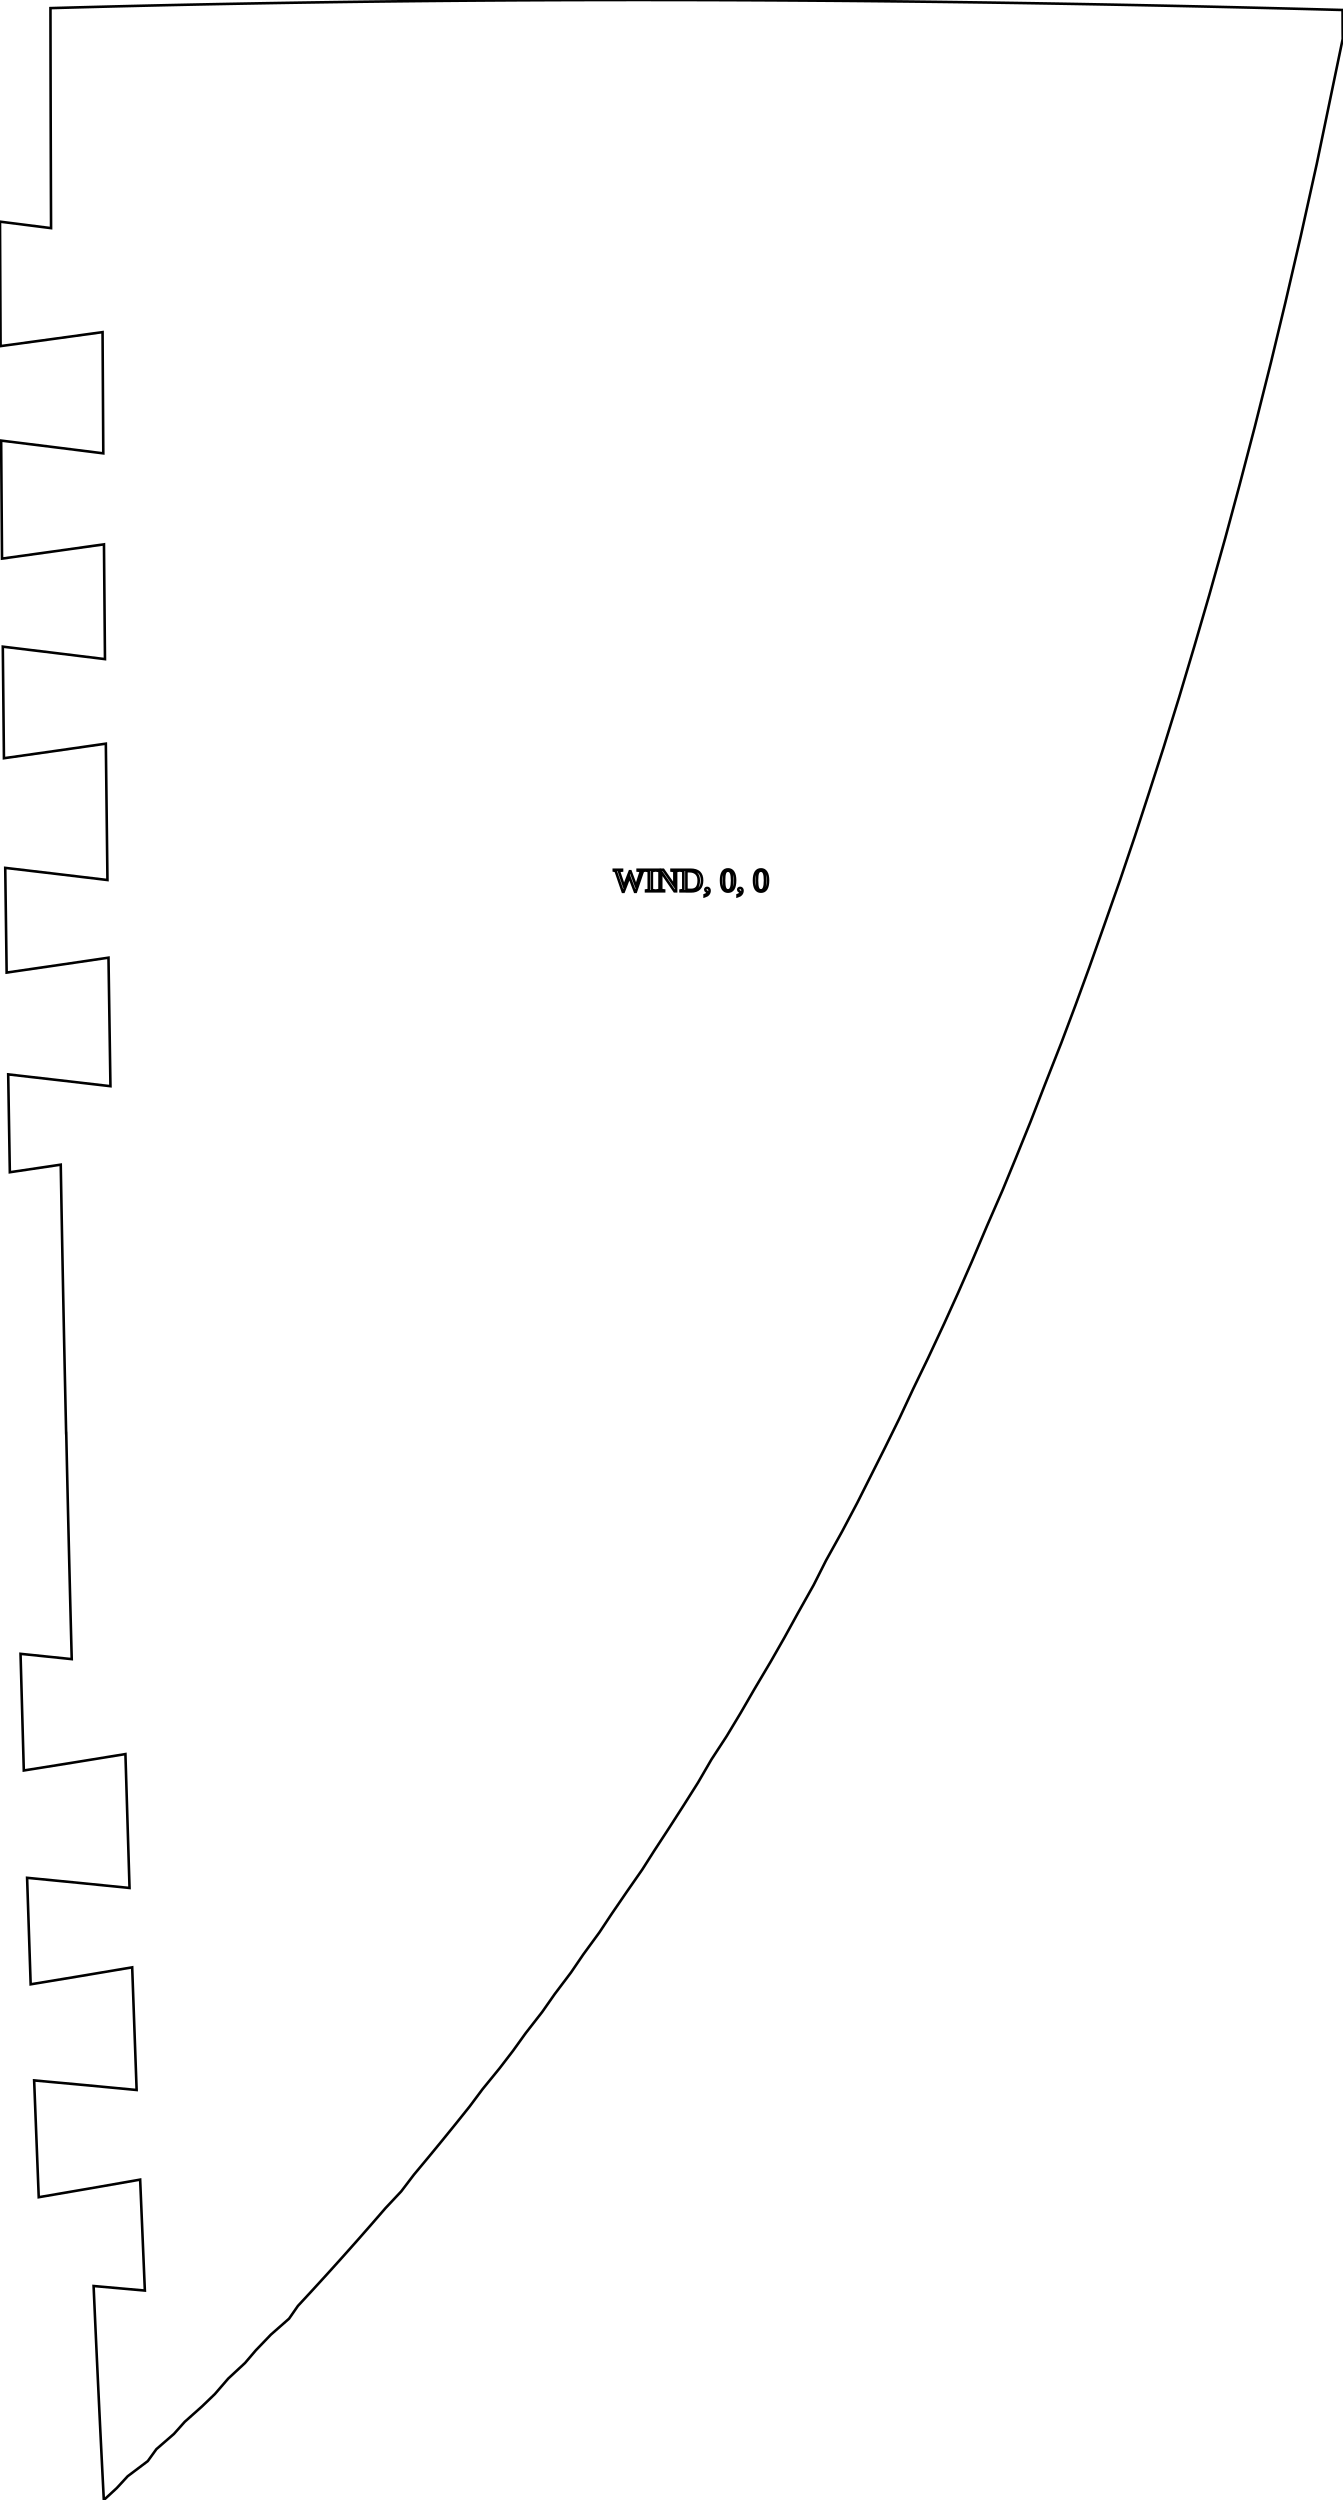
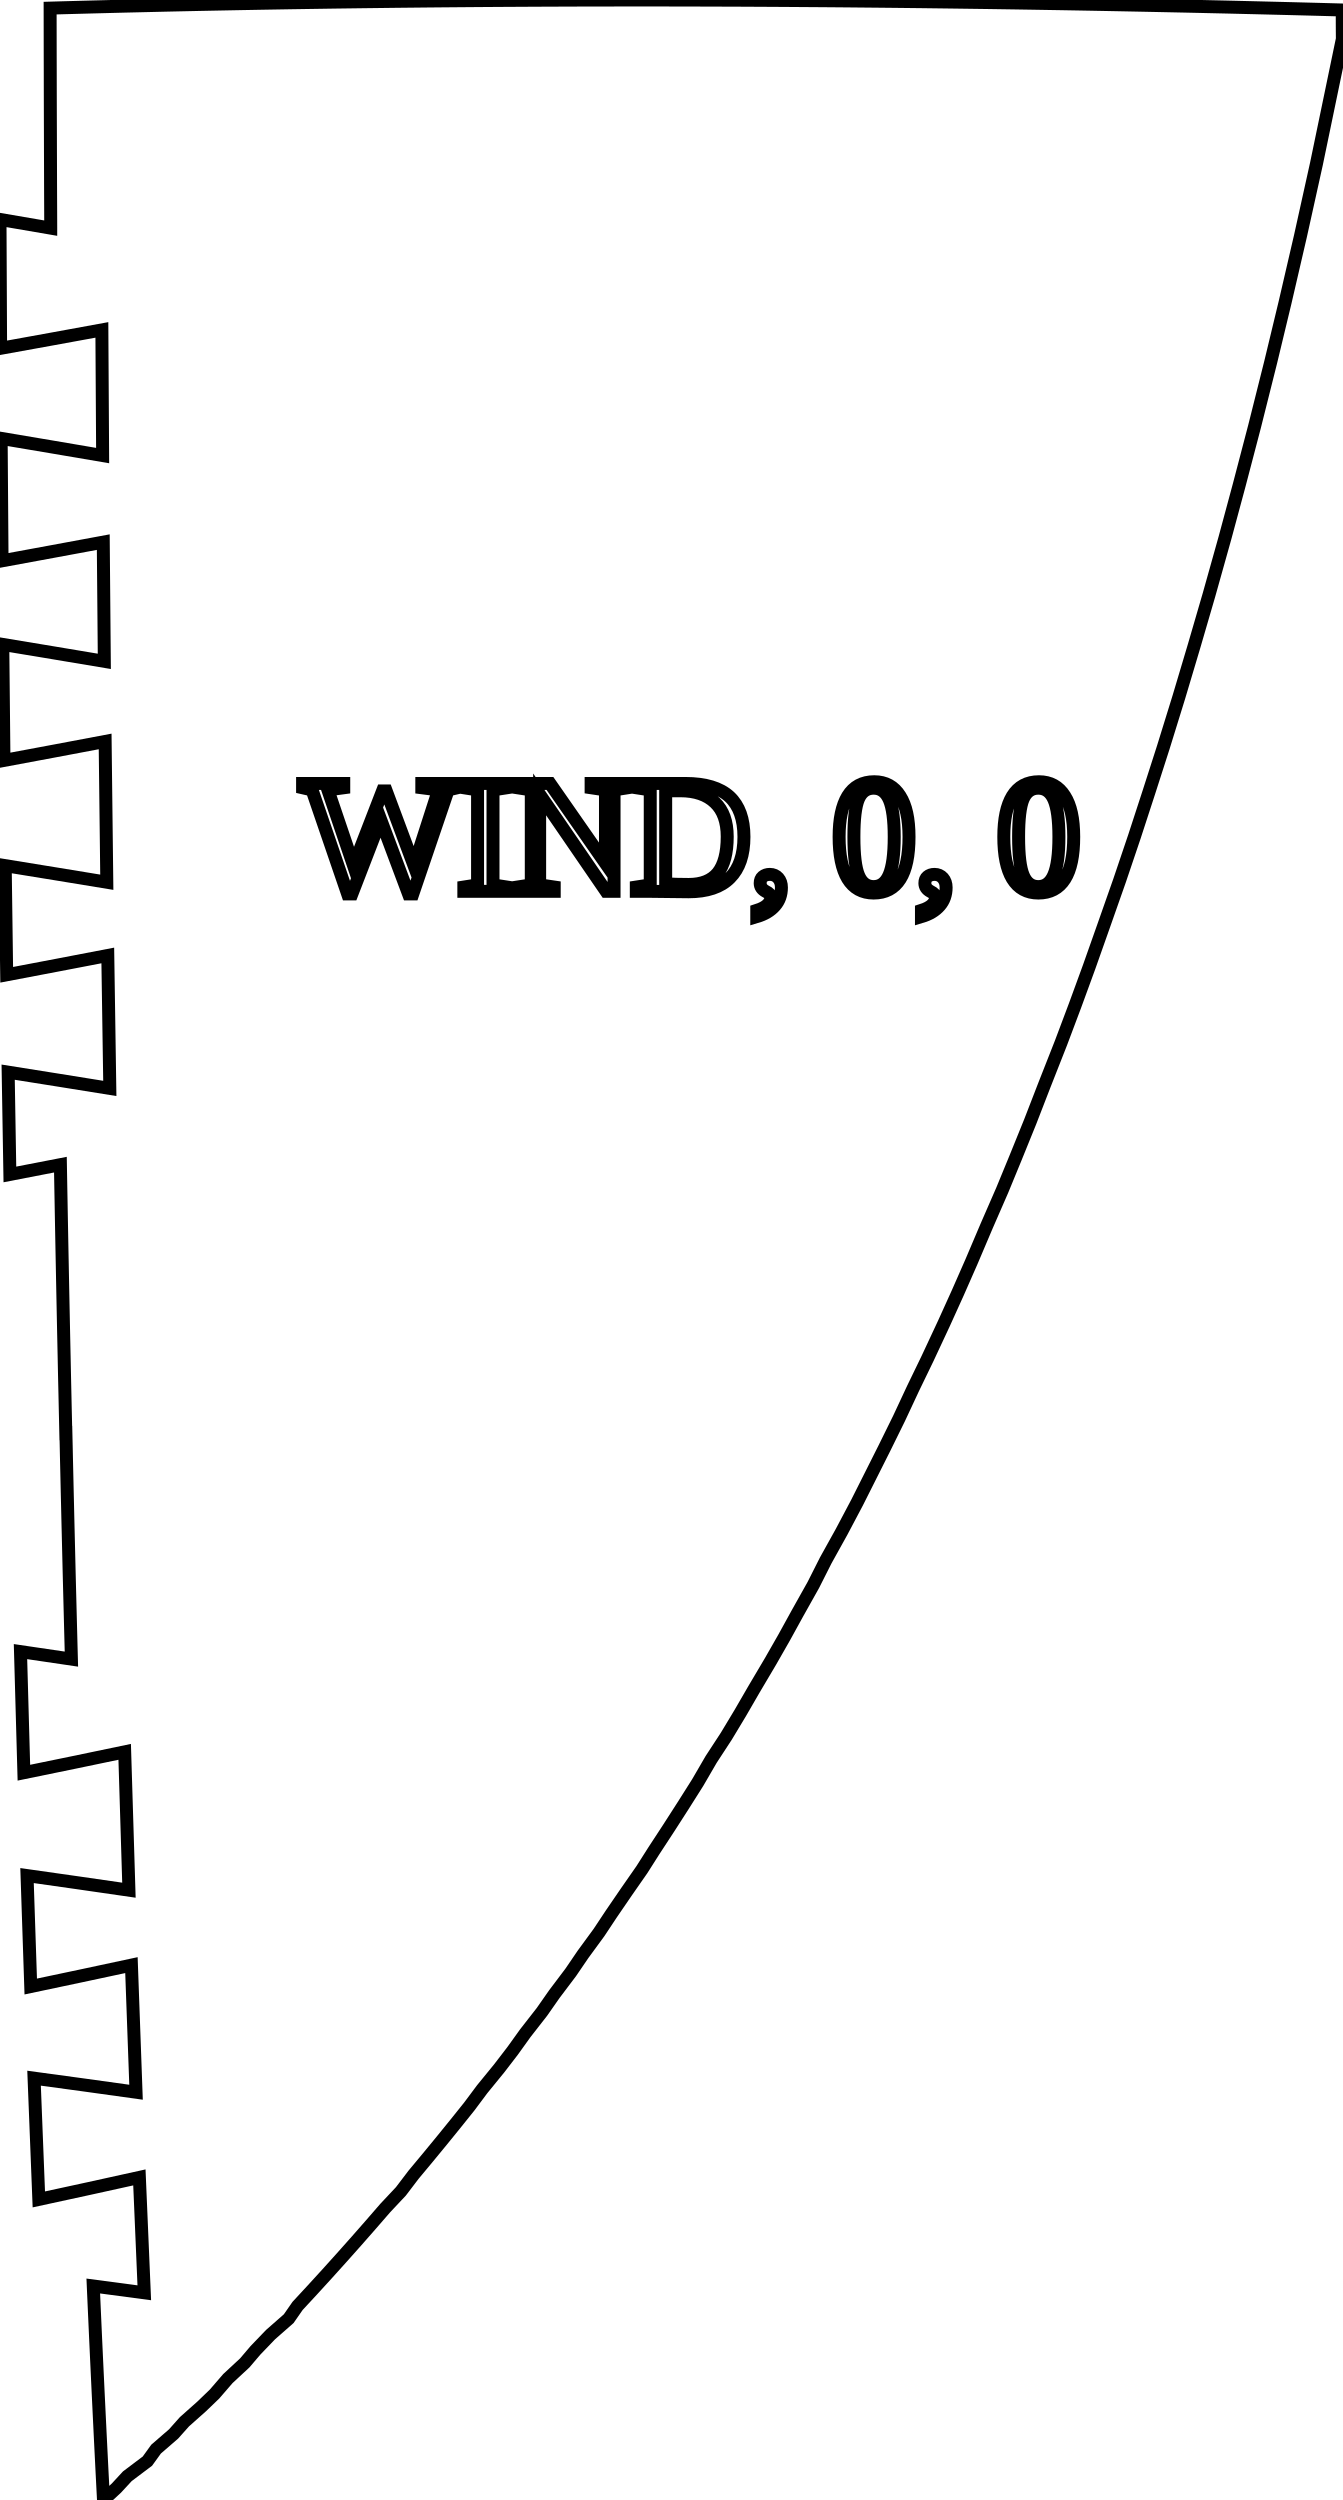
- <svg xmlns="http://www.w3.org/2000/svg" width="489.17" height="910.793" viewBox="0 0 489.17 910.793">
+ <svg xmlns="http://www.w3.org/2000/svg" width="97.81" height="182.159" viewBox="0 0 97.81 182.159">
  <g id="svgGroup" stroke-linecap="round" fill-rule="evenodd" font-size="9pt" stroke="#000" stroke-width="0.25mm" fill="none" style="stroke:#000;stroke-width:0.25mm;fill:none">
-     <path d="M 489.123 3.638 L 480.677 3.411 L 474.364 3.245 L 470.166 3.137 L 463.884 2.979 L 457.621 2.825 L 453.456 2.724 L 447.224 2.577 L 441.01 2.434 L 436.878 2.341 L 430.695 2.206 L 424.529 2.074 L 420.43 1.988 L 414.295 1.864 L 408.178 1.743 L 404.11 1.665 L 398.023 1.552 L 391.953 1.442 L 385.902 1.337 L 381.877 1.269 L 375.855 1.17 L 369.85 1.076 L 363.863 0.985 L 359.881 0.927 L 353.923 0.844 L 347.981 0.764 L 342.057 0.688 L 336.15 0.617 L 332.222 0.571 L 326.343 0.506 L 320.481 0.445 L 314.636 0.389 L 308.807 0.335 L 302.996 0.286 L 299.13 0.256 L 293.346 0.213 L 287.578 0.175 L 281.826 0.14 L 276.091 0.109 L 270.372 0.082 L 264.669 0.059 L 258.982 0.04 L 255.2 0.029 L 249.539 0.016 L 243.894 0.007 L 238.265 0.002 L 232.652 0 L 227.054 0.002 L 221.472 0.008 L 215.905 0.018 L 210.354 0.032 L 204.818 0.049 L 199.297 0.07 L 193.791 0.095 L 188.3 0.123 L 182.824 0.155 L 177.363 0.191 L 171.917 0.23 L 166.486 0.273 L 161.069 0.32 L 155.666 0.37 L 150.279 0.424 L 144.905 0.482 L 139.546 0.543 L 132.423 0.63 L 127.097 0.699 L 121.785 0.772 L 116.487 0.849 L 111.203 0.929 L 105.933 1.012 L 100.677 1.099 L 95.434 1.19 L 88.465 1.316 L 83.254 1.415 L 78.056 1.517 L 72.872 1.622 L 67.701 1.731 L 60.826 1.882 L 55.686 1.998 L 50.559 2.119 L 45.444 2.242 L 40.342 2.369 L 33.56 2.544 L 28.488 2.679 L 23.429 2.817 L 18.382 2.958 L 18.391 8.742 L 18.401 14.514 L 18.412 20.273 L 18.425 26.021 L 18.438 31.757 L 18.452 37.481 L 18.467 43.192 L 18.483 48.892 L 18.5 54.579 L 18.519 60.255 L 18.538 65.918 L 18.558 71.57 L 18.579 77.209 L 18.601 82.837 L 18.601 83.113 L 0 80.753 L 0.212 126.092 L 18.79 123.558 L 37.365 120.998 L 37.631 165.162 L 19.027 162.827 L 0.42 160.517 L 0.738 203.507 L 19.309 200.922 L 37.877 198.311 L 38.244 240.128 L 19.634 237.844 L 1.02 235.586 L 1.434 276.232 L 19.998 273.595 L 38.557 270.928 L 39.146 320.606 L 20.528 318.379 L 1.907 316.182 L 2.421 354.324 L 20.976 351.627 L 39.526 348.898 L 40.236 395.719 L 21.612 393.553 L 2.984 391.419 L 3.583 427.066 L 22.129 424.306 L 22.278 432.615 L 22.365 437.431 L 22.453 442.234 L 22.542 447.026 L 22.632 451.806 L 22.723 456.574 L 22.815 461.33 L 22.908 466.075 L 23.001 470.807 L 23.096 475.528 L 23.191 480.237 L 23.288 484.934 L 23.385 489.619 L 23.484 494.293 L 23.583 498.954 L 23.683 503.604 L 23.784 508.242 L 23.886 512.868 L 23.989 517.483 L 24.093 522.085 L 24.131 522.082 L 24.229 526.505 L 24.327 530.917 L 24.426 535.317 L 24.527 539.707 L 24.628 544.086 L 24.729 548.454 L 24.832 552.811 L 24.935 557.157 L 25.04 561.492 L 25.145 565.816 L 25.251 570.13 L 25.358 574.432 L 25.465 578.724 L 25.574 583.004 L 25.683 587.274 L 25.793 591.533 L 25.904 595.781 L 26.016 600.018 L 26.134 604.446 L 7.483 602.52 L 8.673 645.019 L 27.187 642.053 L 45.693 639.036 L 47.189 687.82 L 28.533 685.944 L 9.872 684.12 L 11.171 722.92 L 29.668 719.852 L 48.157 716.734 L 49.775 761.423 L 31.109 759.65 L 12.438 757.935 L 14.111 800.483 L 32.59 797.307 L 51.059 794.073 L 52.776 834.491 L 34.099 832.834 L 34.171 834.46 L 34.33 838.04 L 34.49 841.611 L 34.65 845.17 L 34.811 848.719 L 34.973 852.257 L 35.135 855.785 L 35.298 859.302 L 35.462 862.808 L 35.626 866.304 L 35.791 869.79 L 35.957 873.264 L 36.123 876.729 L 36.29 880.182 L 36.458 883.626 L 36.627 887.058 L 36.796 890.481 L 36.966 893.892 L 37.136 897.293 L 37.307 900.684 L 37.479 904.064 L 37.652 907.434 L 37.825 910.793 L 42.523 906.466 L 46.514 902.138 L 53.828 896.63 L 56.977 892.265 L 63.364 886.726 L 67.311 882.296 L 73.601 876.695 L 78.281 872.19 L 83.149 866.552 L 89.287 860.854 L 93.173 856.291 L 98.689 850.544 L 105.313 844.726 L 108.532 840.088 L 113.944 834.239 L 119.319 828.354 L 124.658 822.432 L 129.961 816.473 L 135.227 810.477 L 140.458 804.443 L 146.173 798.358 L 150.813 792.253 L 155.935 786.106 L 161.021 779.922 L 166.071 773.699 L 171.086 767.438 L 175.783 761.144 L 181.991 753.533 L 186.892 747.148 L 191.503 740.729 L 197.549 732.968 L 202.1 726.462 L 208.036 718.597 L 212.527 712.003 L 218.354 704.033 L 222.785 697.35 L 228.308 689.277 L 233.969 681.143 L 238.307 674.322 L 243.689 666.083 L 249.022 657.784 L 254.306 649.426 L 259.189 641.013 L 264.724 632.536 L 269.861 623.998 L 274.834 615.4 L 280.823 605.292 L 285.806 596.56 L 290.642 587.768 L 296.436 577.432 L 300.935 568.508 L 306.756 558.018 L 312.35 547.439 L 316.946 538.303 L 322.341 527.566 L 327.671 516.741 L 332.765 505.83 L 338.085 494.834 L 344.004 482.157 L 349.07 470.969 L 354.03 459.692 L 359.548 446.696 L 365.268 433.584 L 370.03 422.012 L 375.436 408.677 L 380.646 395.222 L 386.656 379.945 L 391.809 366.235 L 396.864 352.404 L 402.416 336.699 L 407.99 320.842 L 413.401 304.826 L 418.67 288.653 L 423.916 272.325 L 429.592 253.996 L 435.117 235.469 L 440.572 216.746 L 446.413 195.919 L 451.572 176.775 L 457.145 155.485 L 463.047 131.978 L 468.296 110.172 L 473.876 86.1 L 479.723 59.686 L 489.17 14.18 L 489.169 14.085 L 489.169 13.989 L 489.168 13.893 L 489.167 13.797 L 489.166 13.7 L 489.165 13.604 L 489.164 13.507 L 489.163 13.41 L 489.162 13.313 L 489.161 13.215 L 489.16 13.118 L 489.16 13.02 L 489.159 12.922 L 489.158 12.824 L 489.157 12.726 L 489.156 12.627 L 489.156 12.528 L 489.155 12.429 L 489.154 12.33 L 489.153 12.231 L 489.152 12.131 L 489.152 12.031 L 489.151 11.931 L 489.15 11.831 L 489.15 11.731 L 489.149 11.63 L 489.148 11.53 L 489.147 11.429 L 489.147 11.328 L 489.146 11.226 L 489.145 11.125 L 489.145 11.023 L 489.144 10.921 L 489.144 10.819 L 489.143 10.717 L 489.142 10.614 L 489.142 10.511 L 489.141 10.408 L 489.141 10.305 L 489.14 10.202 L 489.139 10.098 L 489.139 9.995 L 489.138 9.891 L 489.138 9.787 L 489.137 9.682 L 489.137 9.578 L 489.136 9.473 L 489.136 9.368 L 489.135 9.263 L 489.135 9.158 L 489.134 9.052 L 489.134 8.946 L 489.133 8.84 L 489.133 8.734 L 489.133 8.628 L 489.132 8.521 L 489.132 8.415 L 489.131 8.308 L 489.131 8.201 L 489.131 8.093 L 489.13 7.986 L 489.13 7.878 L 489.13 7.77 L 489.129 7.662 L 489.129 7.554 L 489.129 7.445 L 489.128 7.337 L 489.128 7.228 L 489.128 7.119 L 489.127 7.009 L 489.127 6.9 L 489.127 6.79 L 489.127 6.68 L 489.126 6.57 L 489.126 6.46 L 489.126 6.349 L 489.126 6.239 L 489.125 6.128 L 489.125 6.017 L 489.125 5.905 L 489.125 5.794 L 489.125 5.682 L 489.125 5.57 L 489.124 5.458 L 489.124 5.346 L 489.124 5.234 L 489.124 5.121 L 489.124 5.008 L 489.124 4.895 L 489.124 4.782 L 489.124 4.668 L 489.124 4.555 L 489.123 4.441 L 489.123 4.327 L 489.123 4.212 L 489.123 4.098 L 489.123 3.983 L 489.123 3.868 L 489.123 3.753 L 489.123 3.638 Z" vector-effect="non-scaling-stroke" />
+     <path d="M 97.801 0.728 L 96.111 0.682 L 94.849 0.649 L 94.009 0.627 L 92.753 0.596 L 91.5 0.565 L 90.667 0.545 L 89.421 0.515 L 88.178 0.487 L 87.351 0.468 L 86.115 0.441 L 84.882 0.415 L 84.062 0.398 L 82.835 0.373 L 81.611 0.349 L 80.798 0.333 L 79.58 0.31 L 78.367 0.288 L 77.156 0.267 L 76.351 0.254 L 75.147 0.234 L 73.946 0.215 L 72.748 0.197 L 71.952 0.185 L 70.76 0.169 L 69.572 0.153 L 68.387 0.138 L 67.206 0.123 L 66.42 0.114 L 65.244 0.101 L 64.072 0.089 L 62.903 0.078 L 61.737 0.067 L 60.575 0.057 L 59.802 0.051 L 58.645 0.043 L 57.491 0.035 L 56.341 0.028 L 55.194 0.022 L 54.05 0.016 L 52.91 0.012 L 51.772 0.008 L 51.016 0.006 L 49.884 0.003 L 48.755 0.001 L 47.629 0 L 46.506 0 L 45.387 0 L 44.27 0.002 L 43.157 0.004 L 42.047 0.006 L 40.939 0.01 L 39.835 0.014 L 38.734 0.019 L 37.636 0.025 L 36.541 0.031 L 35.449 0.038 L 34.359 0.046 L 33.273 0.055 L 32.19 0.064 L 31.109 0.074 L 30.032 0.085 L 28.957 0.096 L 27.885 0.109 L 26.46 0.126 L 25.395 0.14 L 24.333 0.154 L 23.273 0.17 L 22.216 0.186 L 21.162 0.202 L 20.111 0.22 L 19.063 0.238 L 17.669 0.263 L 16.627 0.283 L 15.587 0.303 L 14.55 0.324 L 13.516 0.346 L 12.141 0.376 L 11.113 0.4 L 10.088 0.424 L 9.065 0.448 L 8.044 0.474 L 6.688 0.509 L 5.673 0.536 L 4.662 0.563 L 3.652 0.592 L 3.654 1.748 L 3.656 2.903 L 3.658 4.055 L 3.661 5.204 L 3.663 6.351 L 3.666 7.496 L 3.669 8.638 L 3.673 9.778 L 3.676 10.916 L 3.68 12.051 L 3.683 13.184 L 3.687 14.314 L 3.692 15.442 L 3.696 16.567 L 3.696 16.623 L 0 15.989 L 0.044 25.38 L 3.734 24.712 L 7.423 24.038 L 7.478 33.194 L 3.781 32.565 L 0.084 31.942 L 0.15 40.863 L 3.838 40.184 L 7.525 39.501 L 7.601 48.188 L 3.903 47.569 L 0.203 46.955 L 0.289 55.408 L 3.975 54.719 L 7.661 54.024 L 7.782 64.283 L 4.082 63.676 L 0.38 63.074 L 0.487 71.026 L 4.171 70.325 L 7.854 69.618 L 8.001 79.306 L 4.298 78.711 L 0.595 78.122 L 0.72 85.574 L 4.402 84.861 L 4.431 86.523 L 4.449 87.486 L 4.466 88.447 L 4.484 89.405 L 4.502 90.361 L 4.52 91.315 L 4.539 92.266 L 4.557 93.215 L 4.576 94.161 L 4.595 95.106 L 4.614 96.047 L 4.633 96.987 L 4.653 97.924 L 4.673 98.859 L 4.692 99.791 L 4.712 100.721 L 4.733 101.648 L 4.753 102.574 L 4.774 103.497 L 4.794 104.417 L 4.802 104.416 L 4.822 105.301 L 4.841 106.183 L 4.861 107.063 L 4.881 107.941 L 4.901 108.817 L 4.922 109.691 L 4.942 110.562 L 4.963 111.431 L 4.984 112.298 L 5.005 113.163 L 5.026 114.026 L 5.047 114.886 L 5.069 115.745 L 5.091 116.601 L 5.113 117.455 L 5.135 118.307 L 5.157 119.156 L 5.179 120.004 L 5.203 120.889 L 1.493 120.342 L 1.74 129.165 L 5.413 128.411 L 9.085 127.646 L 9.394 137.726 L 5.683 137.189 L 1.97 136.661 L 2.24 144.745 L 5.91 143.97 L 9.577 143.186 L 9.912 152.447 L 6.198 151.93 L 2.482 151.424 L 2.829 160.257 L 6.494 159.461 L 10.156 158.654 L 10.513 167.061 L 6.796 166.567 L 6.81 166.892 L 6.842 167.608 L 6.874 168.322 L 6.906 169.034 L 6.938 169.744 L 6.97 170.451 L 7.003 171.157 L 7.035 171.86 L 7.068 172.562 L 7.101 173.261 L 7.134 173.958 L 7.167 174.653 L 7.201 175.346 L 7.234 176.036 L 7.268 176.725 L 7.301 177.412 L 7.335 178.096 L 7.369 178.778 L 7.403 179.459 L 7.437 180.137 L 7.472 180.813 L 7.506 181.487 L 7.541 182.159 L 8.48 181.293 L 9.279 180.428 L 10.741 179.326 L 11.371 178.453 L 12.649 177.345 L 13.438 176.459 L 14.696 175.339 L 15.632 174.438 L 16.606 173.31 L 17.833 172.171 L 18.61 171.258 L 19.714 170.109 L 21.038 168.945 L 21.682 168.018 L 22.765 166.848 L 23.84 165.671 L 24.908 164.486 L 25.968 163.295 L 27.021 162.095 L 28.067 160.889 L 29.21 159.672 L 30.139 158.451 L 31.163 157.221 L 32.18 155.984 L 33.19 154.74 L 34.193 153.488 L 35.132 152.229 L 36.374 150.707 L 37.354 149.43 L 38.276 148.146 L 39.486 146.594 L 40.396 145.292 L 41.583 143.719 L 42.481 142.401 L 43.647 140.807 L 44.533 139.47 L 45.638 137.855 L 46.77 136.229 L 47.637 134.864 L 48.714 133.217 L 49.78 131.557 L 50.837 129.885 L 51.814 128.203 L 52.921 126.507 L 53.948 124.8 L 54.943 123.08 L 56.14 121.058 L 57.137 119.312 L 58.104 117.554 L 59.263 115.486 L 60.163 113.702 L 61.327 111.604 L 62.446 109.488 L 63.365 107.661 L 64.444 105.513 L 65.51 103.348 L 66.529 101.166 L 67.593 98.967 L 68.777 96.431 L 69.79 94.194 L 70.782 91.938 L 71.886 89.339 L 73.029 86.717 L 73.982 84.402 L 75.063 81.735 L 76.105 79.044 L 77.307 75.989 L 78.338 73.247 L 79.349 70.481 L 80.459 67.34 L 81.574 64.168 L 82.656 60.965 L 83.71 57.731 L 84.759 54.465 L 85.894 50.799 L 86.999 47.094 L 88.09 43.349 L 89.258 39.184 L 90.29 35.355 L 91.405 31.097 L 92.585 26.396 L 93.635 22.034 L 94.751 17.22 L 95.921 11.937 L 97.81 2.836 L 97.81 2.817 L 97.81 2.798 L 97.809 2.779 L 97.809 2.759 L 97.809 2.74 L 97.809 2.721 L 97.809 2.701 L 97.808 2.682 L 97.808 2.663 L 97.808 2.643 L 97.808 2.624 L 97.808 2.604 L 97.808 2.584 L 97.807 2.565 L 97.807 2.545 L 97.807 2.525 L 97.807 2.506 L 97.807 2.486 L 97.807 2.466 L 97.807 2.446 L 97.806 2.426 L 97.806 2.406 L 97.806 2.386 L 97.806 2.366 L 97.806 2.346 L 97.806 2.326 L 97.805 2.306 L 97.805 2.286 L 97.805 2.266 L 97.805 2.245 L 97.805 2.225 L 97.805 2.205 L 97.805 2.184 L 97.805 2.164 L 97.804 2.143 L 97.804 2.123 L 97.804 2.102 L 97.804 2.082 L 97.804 2.061 L 97.804 2.04 L 97.804 2.02 L 97.804 1.999 L 97.804 1.978 L 97.803 1.957 L 97.803 1.936 L 97.803 1.916 L 97.803 1.895 L 97.803 1.874 L 97.803 1.853 L 97.803 1.832 L 97.803 1.81 L 97.803 1.789 L 97.803 1.768 L 97.802 1.747 L 97.802 1.726 L 97.802 1.704 L 97.802 1.683 L 97.802 1.662 L 97.802 1.64 L 97.802 1.619 L 97.802 1.597 L 97.802 1.576 L 97.802 1.554 L 97.802 1.532 L 97.802 1.511 L 97.802 1.489 L 97.802 1.467 L 97.801 1.446 L 97.801 1.424 L 97.801 1.402 L 97.801 1.38 L 97.801 1.358 L 97.801 1.336 L 97.801 1.314 L 97.801 1.292 L 97.801 1.27 L 97.801 1.248 L 97.801 1.226 L 97.801 1.203 L 97.801 1.181 L 97.801 1.159 L 97.801 1.136 L 97.801 1.114 L 97.801 1.092 L 97.801 1.069 L 97.801 1.047 L 97.801 1.024 L 97.801 1.002 L 97.801 0.979 L 97.801 0.956 L 97.801 0.934 L 97.801 0.911 L 97.801 0.888 L 97.801 0.865 L 97.801 0.842 L 97.801 0.82 L 97.801 0.797 L 97.801 0.774 L 97.801 0.751 L 97.801 0.728 Z" vector-effect="non-scaling-stroke" />
    <g id="captions">
-       <text alignment-baseline="middle" text-anchor="middle" transform="rotate(0,251.923,324.721)" x="251.923" y="324.721">WIND, 0, 0</text>
+       <text alignment-baseline="middle" text-anchor="middle" transform="rotate(0,50.36,64.944)" x="50.36" y="64.944">WIND, 0, 0</text>
    </g>
  </g>
</svg>
